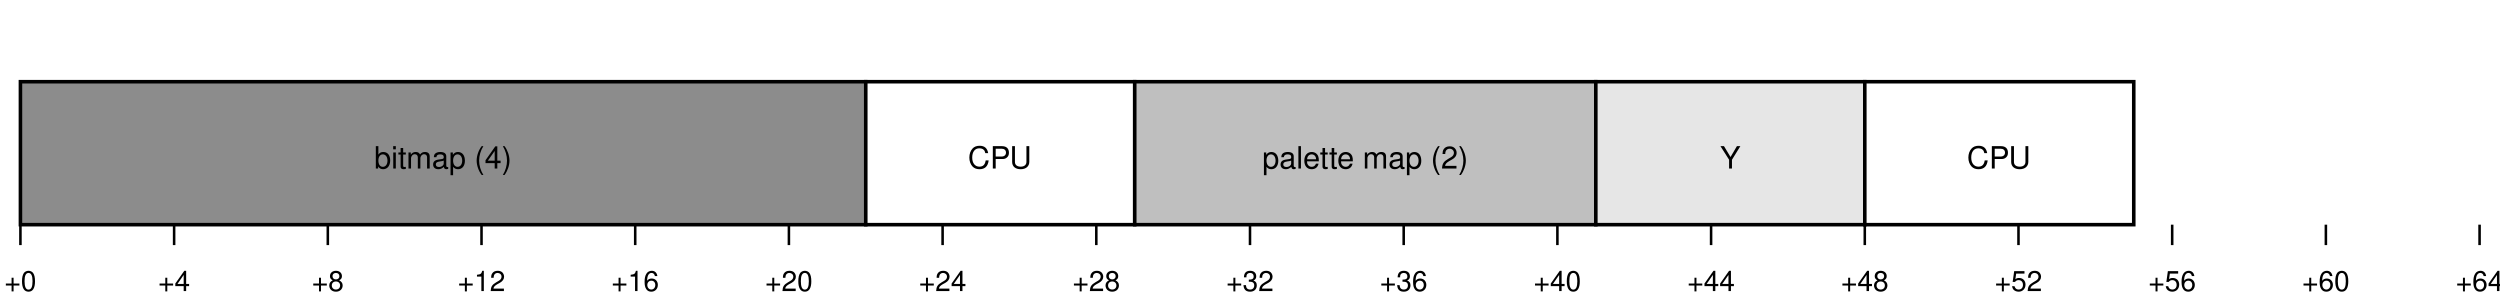
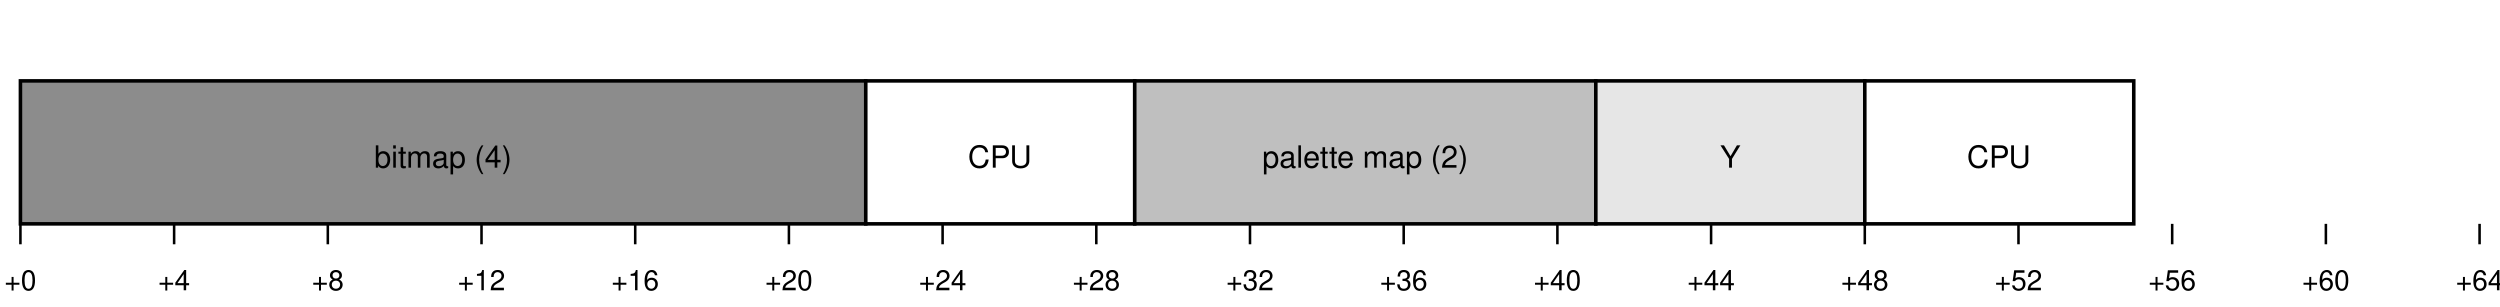
- <svg xmlns="http://www.w3.org/2000/svg" width="489.6" height="60" preserveAspectRatio="xMinYMin meet" viewBox="0 0 489 60" version="1.0" fill-rule="evenodd">
+ <svg xmlns="http://www.w3.org/2000/svg" width="900.0" height="110.294" preserveAspectRatio="xMinYMin meet" viewBox="0 0 900 110" version="1.0" fill-rule="evenodd">
  <clipPath id="clip">
-     <rect x="0" y="0" width="489.6" height="60" />
+     <rect x="0" y="0" width="900.0" height="110.294" />
  </clipPath>
-   <g id="group" transform="scale(1,-1) translate(0,-60)" style="clip-path: url(#clip)">
-     <g transform="">
+   <g id="group" transform="scale(1,-1) translate(0,-110)" style="clip-path: url(#clip)">
+     <g transform=" matrix(1.838235,0,0,1.838235,0,0)">
      <rect x="-6" y="-6" width="501.6" height="72" style="stroke: none; stroke-linecap: butt; stroke-width: 1; fill: rgb(100%,100%,100%); fill-rule: evenodd;" />
      <rect x="4.0" y="16" width="165.55" height="28" style="stroke: rgb(0%,0%,0%); stroke-linecap: butt; stroke-width: 0.7; fill: rgb(55%,55%,55%); fill-rule: evenodd;" />
      <text x="73.272" y="27.0" style="font-family: Helvetica; font-size: 6px;fill: rgb(0%,0%,0%); stroke:none;" transform="translate(0,54) scale(1,-1)">bitmap (4)</text>
      <rect x="169.55" y="16" width="52.675" height="28" style="stroke: rgb(0%,0%,0%); stroke-linecap: butt; stroke-width: 0.7; fill: rgb(100%,100%,100%); fill-rule: evenodd;" />
      <text x="189.554" y="27.0" style="font-family: Helvetica; font-size: 6px;fill: rgb(0%,0%,0%); stroke:none;" transform="translate(0,54) scale(1,-1)">CPU</text>
      <rect x="222.225" y="16" width="90.3" height="28" style="stroke: rgb(0%,0%,0%); stroke-linecap: butt; stroke-width: 0.7; fill: rgb(75%,75%,75%); fill-rule: evenodd;" />
      <text x="247.2" y="27.0" style="font-family: Helvetica; font-size: 6px;fill: rgb(0%,0%,0%); stroke:none;" transform="translate(0,54) scale(1,-1)">palette map (2)</text>
      <rect x="312.525" y="16" width="52.675" height="28" style="stroke: rgb(0%,0%,0%); stroke-linecap: butt; stroke-width: 0.7; fill: rgb(90%,90%,90%); fill-rule: evenodd;" />
      <text x="336.861" y="27.0" style="font-family: Helvetica; font-size: 6px;fill: rgb(0%,0%,0%); stroke:none;" transform="translate(0,54) scale(1,-1)">Y</text>
      <rect x="365.2" y="16" width="52.675" height="28" style="stroke: rgb(0%,0%,0%); stroke-linecap: butt; stroke-width: 0.7; fill: rgb(100%,100%,100%); fill-rule: evenodd;" />
      <text x="385.204" y="27.0" style="font-family: Helvetica; font-size: 6px;fill: rgb(0%,0%,0%); stroke:none;" transform="translate(0,54) scale(1,-1)">CPU</text>
      <path d="M 4,12 L 4,16 Z" style="stroke: rgb(0%,0%,0%); stroke-linecap: butt; stroke-width: 0.5;" />
      <text x="0.865" y="3" style="font-family: Helvetica; font-size: 5.5px;fill: rgb(0%,0%,0%); stroke:none;" transform="translate(0,6) scale(1,-1)">+0</text>
      <path d="M 34.1,12 L 34.1,16 Z" style="stroke: rgb(0%,0%,0%); stroke-linecap: butt; stroke-width: 0.5;" />
      <text x="30.965" y="3" style="font-family: Helvetica; font-size: 5.5px;fill: rgb(0%,0%,0%); stroke:none;" transform="translate(0,6) scale(1,-1)">+4</text>
      <path d="M 64.2,12 L 64.2,16 Z" style="stroke: rgb(0%,0%,0%); stroke-linecap: butt; stroke-width: 0.5;" />
      <text x="61.065" y="3" style="font-family: Helvetica; font-size: 5.5px;fill: rgb(0%,0%,0%); stroke:none;" transform="translate(0,6) scale(1,-1)">+8</text>
      <path d="M 94.3,12 L 94.3,16 Z" style="stroke: rgb(0%,0%,0%); stroke-linecap: butt; stroke-width: 0.5;" />
      <text x="89.636" y="3" style="font-family: Helvetica; font-size: 5.5px;fill: rgb(0%,0%,0%); stroke:none;" transform="translate(0,6) scale(1,-1)">+12</text>
      <path d="M 124.4,12 L 124.4,16 Z" style="stroke: rgb(0%,0%,0%); stroke-linecap: butt; stroke-width: 0.5;" />
      <text x="119.736" y="3" style="font-family: Helvetica; font-size: 5.5px;fill: rgb(0%,0%,0%); stroke:none;" transform="translate(0,6) scale(1,-1)">+16</text>
      <path d="M 154.5,12 L 154.5,16 Z" style="stroke: rgb(0%,0%,0%); stroke-linecap: butt; stroke-width: 0.5;" />
      <text x="149.836" y="3" style="font-family: Helvetica; font-size: 5.5px;fill: rgb(0%,0%,0%); stroke:none;" transform="translate(0,6) scale(1,-1)">+20</text>
      <path d="M 184.6,12 L 184.6,16 Z" style="stroke: rgb(0%,0%,0%); stroke-linecap: butt; stroke-width: 0.5;" />
      <text x="179.936" y="3" style="font-family: Helvetica; font-size: 5.5px;fill: rgb(0%,0%,0%); stroke:none;" transform="translate(0,6) scale(1,-1)">+24</text>
      <path d="M 214.7,12 L 214.7,16 Z" style="stroke: rgb(0%,0%,0%); stroke-linecap: butt; stroke-width: 0.5;" />
      <text x="210.036" y="3" style="font-family: Helvetica; font-size: 5.5px;fill: rgb(0%,0%,0%); stroke:none;" transform="translate(0,6) scale(1,-1)">+28</text>
      <path d="M 244.8,12 L 244.8,16 Z" style="stroke: rgb(0%,0%,0%); stroke-linecap: butt; stroke-width: 0.5;" />
      <text x="240.136" y="3" style="font-family: Helvetica; font-size: 5.5px;fill: rgb(0%,0%,0%); stroke:none;" transform="translate(0,6) scale(1,-1)">+32</text>
      <path d="M 274.9,12 L 274.9,16 Z" style="stroke: rgb(0%,0%,0%); stroke-linecap: butt; stroke-width: 0.5;" />
      <text x="270.236" y="3" style="font-family: Helvetica; font-size: 5.5px;fill: rgb(0%,0%,0%); stroke:none;" transform="translate(0,6) scale(1,-1)">+36</text>
      <path d="M 305,12 L 305,16 Z" style="stroke: rgb(0%,0%,0%); stroke-linecap: butt; stroke-width: 0.5;" />
      <text x="300.336" y="3" style="font-family: Helvetica; font-size: 5.5px;fill: rgb(0%,0%,0%); stroke:none;" transform="translate(0,6) scale(1,-1)">+40</text>
      <path d="M 335.1,12 L 335.1,16 Z" style="stroke: rgb(0%,0%,0%); stroke-linecap: butt; stroke-width: 0.5;" />
      <text x="330.436" y="3" style="font-family: Helvetica; font-size: 5.5px;fill: rgb(0%,0%,0%); stroke:none;" transform="translate(0,6) scale(1,-1)">+44</text>
      <path d="M 365.2,12 L 365.2,16 Z" style="stroke: rgb(0%,0%,0%); stroke-linecap: butt; stroke-width: 0.5;" />
      <text x="360.536" y="3" style="font-family: Helvetica; font-size: 5.5px;fill: rgb(0%,0%,0%); stroke:none;" transform="translate(0,6) scale(1,-1)">+48</text>
      <path d="M 395.3,12 L 395.3,16 Z" style="stroke: rgb(0%,0%,0%); stroke-linecap: butt; stroke-width: 0.5;" />
      <text x="390.636" y="3" style="font-family: Helvetica; font-size: 5.5px;fill: rgb(0%,0%,0%); stroke:none;" transform="translate(0,6) scale(1,-1)">+52</text>
      <path d="M 425.4,12 L 425.4,16 Z" style="stroke: rgb(0%,0%,0%); stroke-linecap: butt; stroke-width: 0.5;" />
      <text x="420.736" y="3" style="font-family: Helvetica; font-size: 5.5px;fill: rgb(0%,0%,0%); stroke:none;" transform="translate(0,6) scale(1,-1)">+56</text>
      <path d="M 455.5,12 L 455.5,16 Z" style="stroke: rgb(0%,0%,0%); stroke-linecap: butt; stroke-width: 0.5;" />
      <text x="450.836" y="3" style="font-family: Helvetica; font-size: 5.5px;fill: rgb(0%,0%,0%); stroke:none;" transform="translate(0,6) scale(1,-1)">+60</text>
      <path d="M 485.6,12 L 485.6,16 Z" style="stroke: rgb(0%,0%,0%); stroke-linecap: butt; stroke-width: 0.5;" />
      <text x="480.936" y="3" style="font-family: Helvetica; font-size: 5.5px;fill: rgb(0%,0%,0%); stroke:none;" transform="translate(0,6) scale(1,-1)">+64</text>
    </g>
  </g>
</svg>
